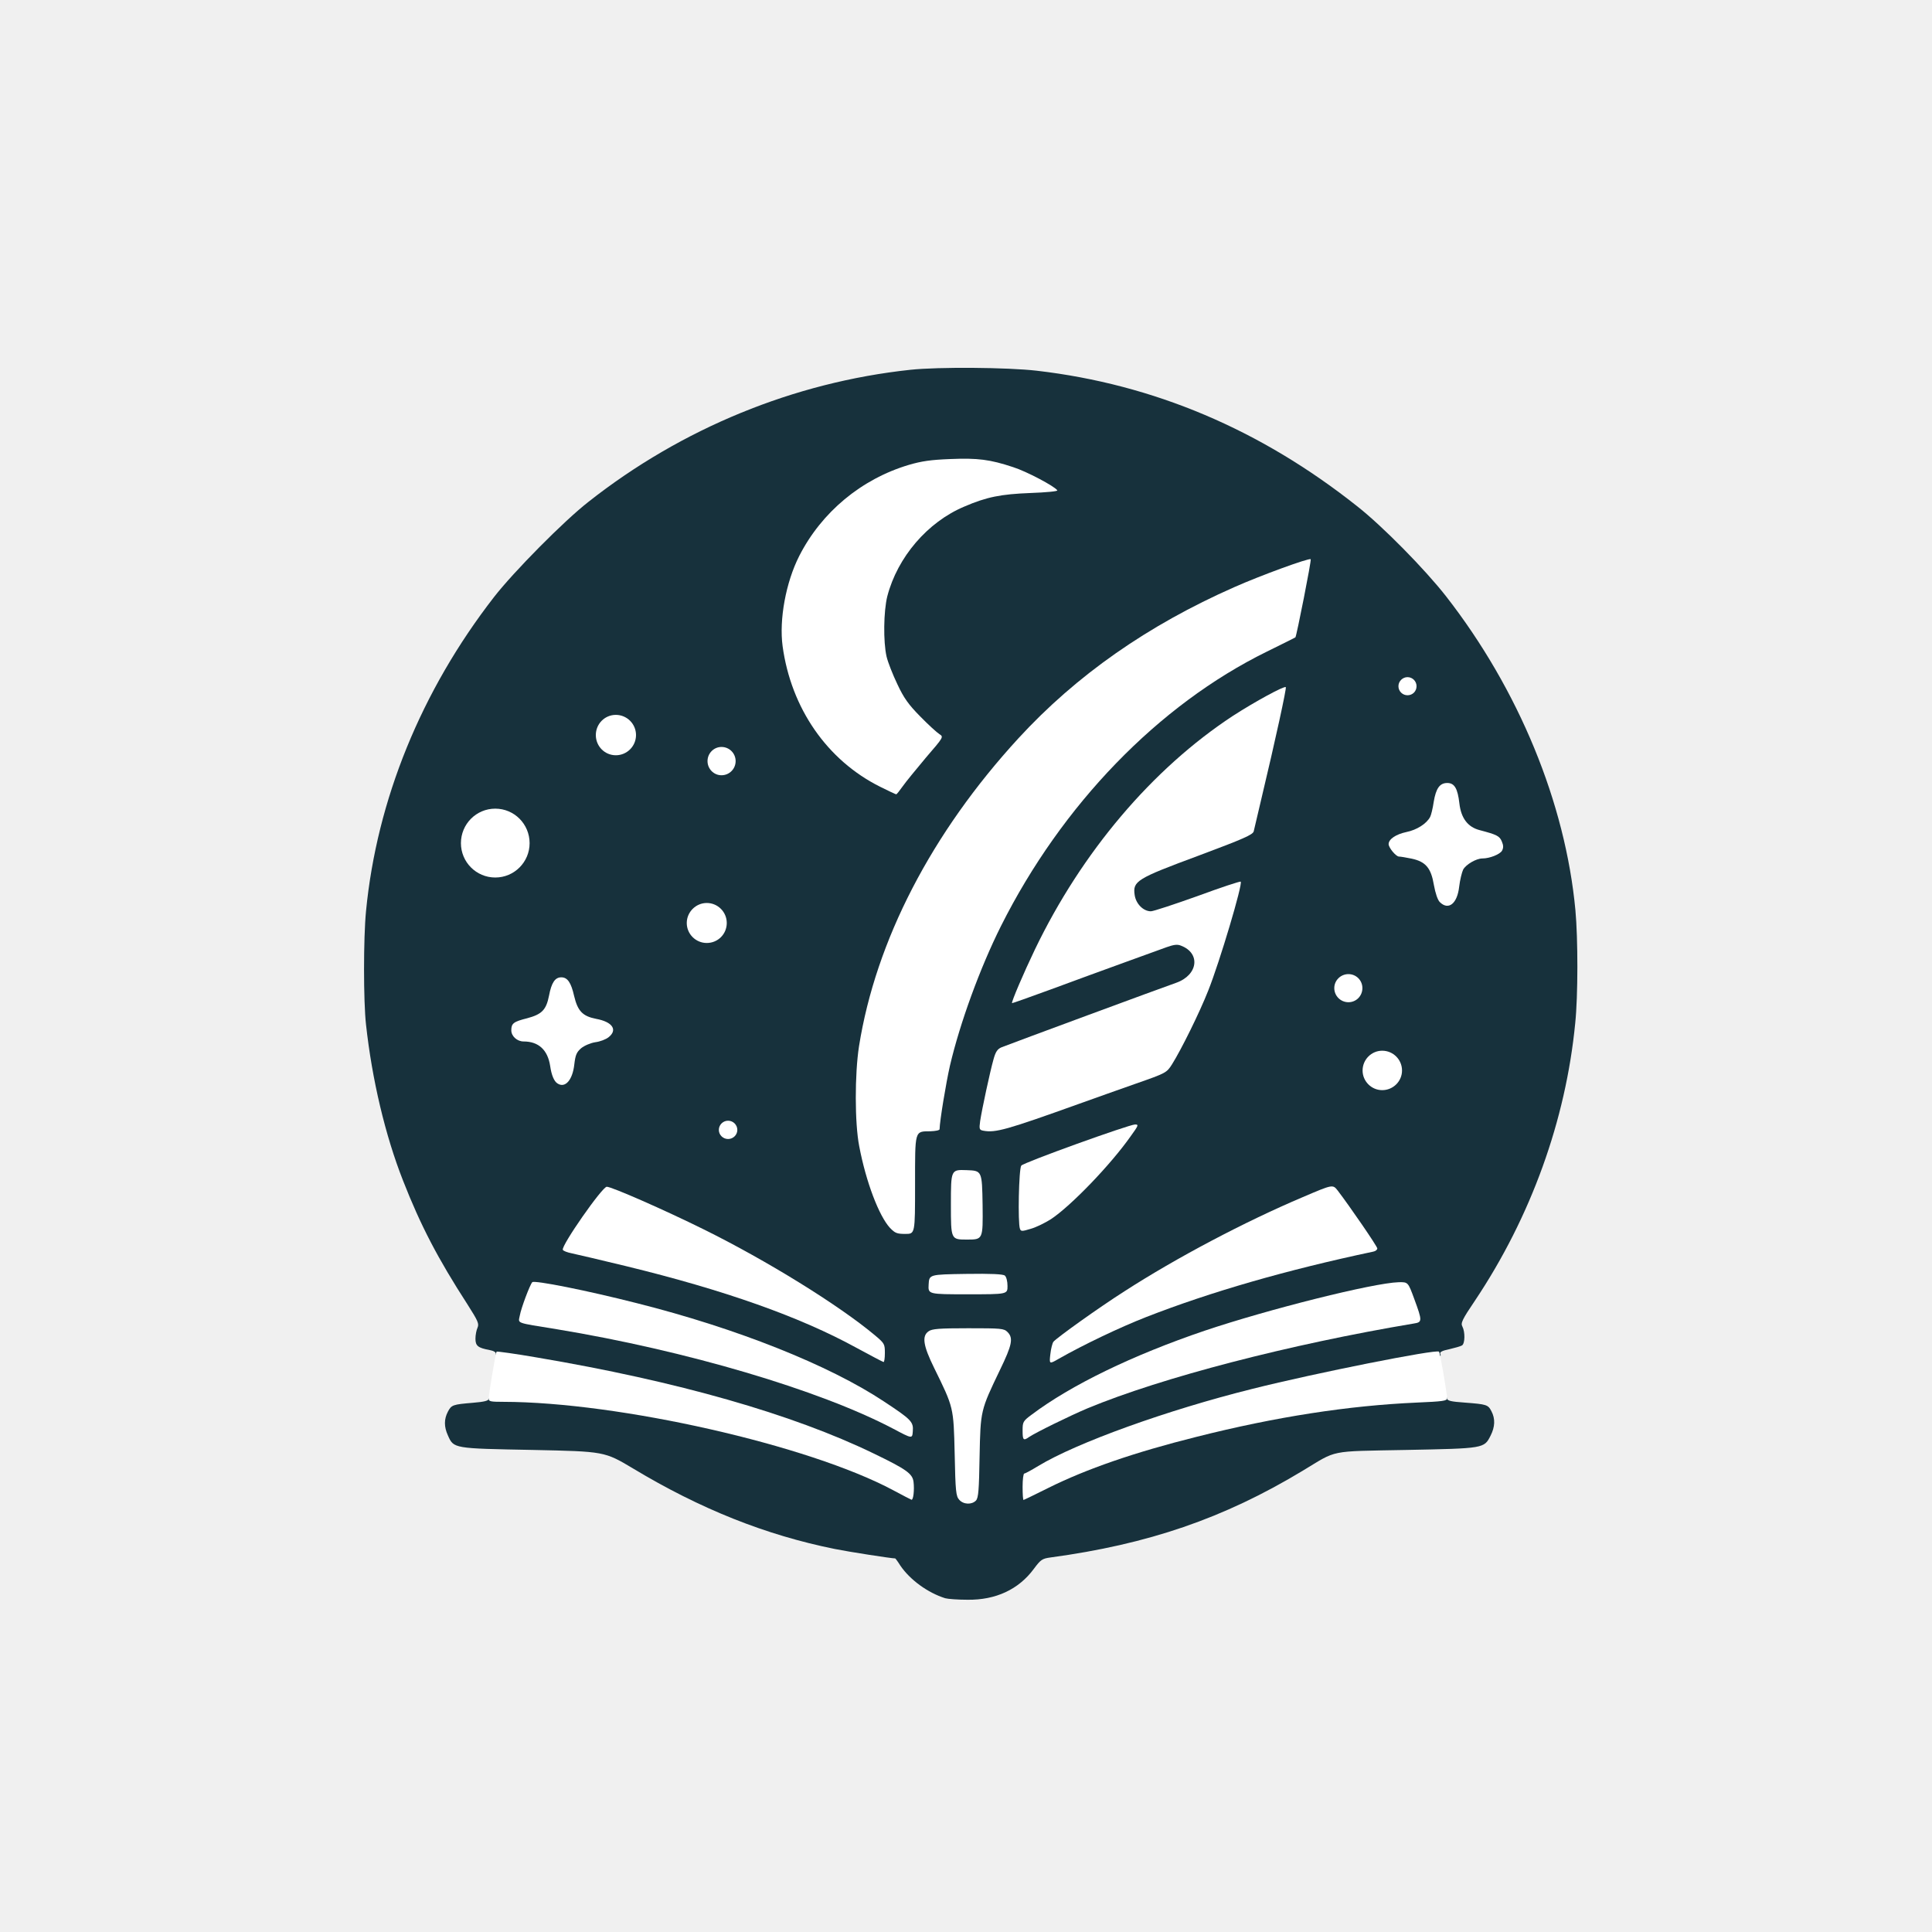
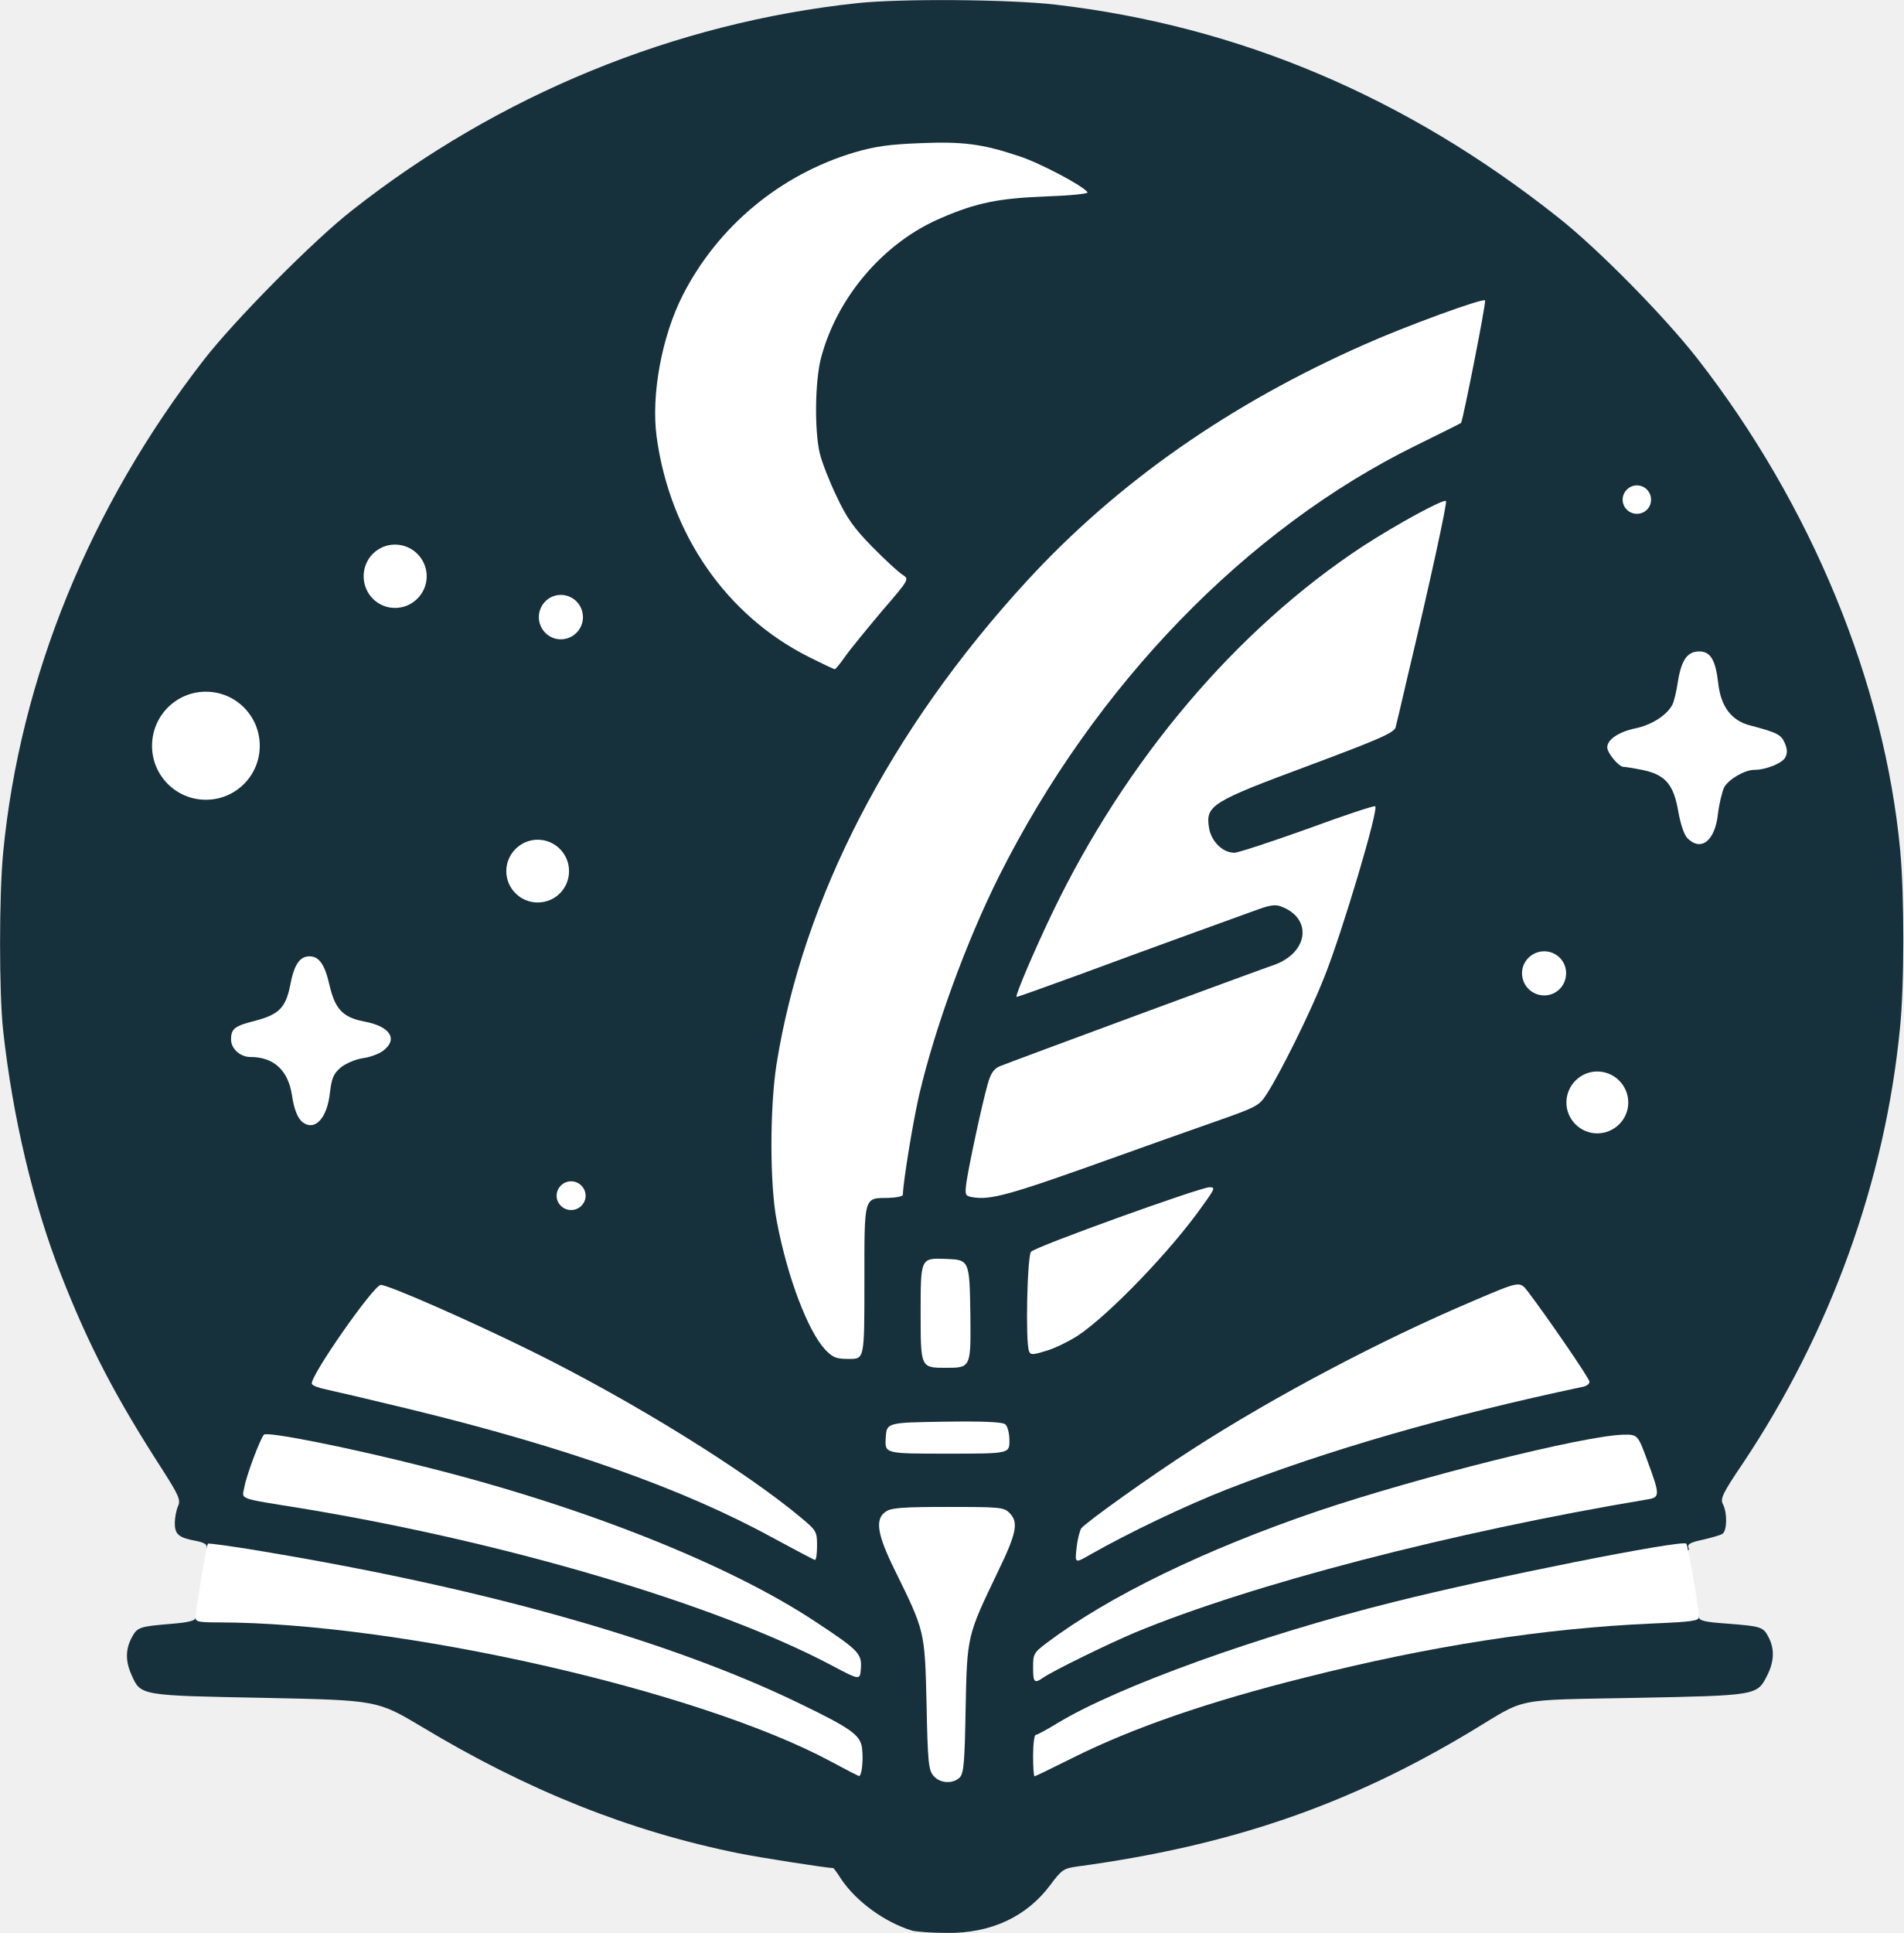
- <svg xmlns="http://www.w3.org/2000/svg" version="1.0" width="1024px" height="1024px" viewBox="0 0 1024 1024" preserveAspectRatio="xMidYMid meet">
+ <svg xmlns="http://www.w3.org/2000/svg" version="1.0" preserveAspectRatio="xMidYMid meet" viewBox="192.93 194.93 643.12 653">
  <g fill="#17313c">
    <path d="M 501 847.1 c -9.3 -2.9 -18.7 -9.8 -23.8 -17.3 -1.3 -2.1 -2.6 -3.8 -2.7 -3.8 -2 0 -24.6 -3.5 -32 -5 -36.7 -7.4 -71.3 -21.2 -107 -42.7 -15.1 -9 -15.1 -9 -53 -9.8 -42.3 -0.8 -42 -0.7 -45.1 -7.7 -2.1 -4.6 -2.1 -8.6 0 -12.6 1.9 -3.6 2.6 -3.8 13.3 -4.7 6.1 -0.5 8.3 -1.1 8.3 -2.1 0 -1.7 11.7 -1.9 32.5 -0.4 62.2 4.4 141.2 23.6 182.3 44.4 6.7 3.4 7.2 3.5 7.2 1.6 0 -2.5 -5.7 -6.2 -20.9 -13.6 -42.9 -20.8 -103.9 -38.2 -177.6 -50.8 -16.1 -2.7 -19.9 -3.7 -19.7 -4.9 0.2 -1 -1 -1.7 -3.5 -2.2 -6 -1.1 -7.3 -2.2 -7.3 -6 0 -1.9 0.5 -4.5 1.1 -5.8 0.9 -2.1 0.3 -3.5 -5.3 -12.3 -15.7 -24.3 -24.8 -41.7 -34.2 -65.7 -9.4 -23.9 -16.4 -53.4 -19.6 -82.6 -1.4 -12.4 -1.4 -45.9 0 -60.2 5.7 -58.9 29.3 -116.8 67.8 -166.4 10.4 -13.4 37.2 -40.5 50.2 -50.6 49.4 -38.9 108.9 -63.3 170.5 -69.9 14.8 -1.6 51.7 -1.3 67.1 0.5 61.8 7.2 118.4 31.1 169.7 71.8 13.5 10.6 36 33.5 47.1 47.7 38.6 49.5 63.3 109.7 68.6 166.4 1.4 15.2 1.4 45.5 -0.1 59.9 -5 51.5 -23.5 102.7 -53.1 147 -6.9 10.2 -7.7 12 -6.7 13.8 1.5 2.9 1.4 9 -0.2 10 -0.8 0.5 -3.8 1.3 -6.7 2 -3.9 0.8 -5.2 1.5 -4.8 2.5 0.6 1.5 0.6 1.5 -13.4 3.9 -80.1 13.6 -163.7 38.5 -196.7 58.5 -3.6 2.2 -6.9 4 -7.4 4 -0.5 0 -0.9 1.1 -0.9 2.5 0 1.4 0.2 2.5 0.4 2.5 0.2 0 4.8 -2.2 10.2 -4.9 34.9 -17.3 105.9 -35.4 162.4 -41.5 7.4 -0.8 21.5 -1.8 31.3 -2.2 15.4 -0.6 17.7 -0.5 17.7 0.8 0 1.2 2 1.7 9.3 2.2 11.7 0.9 12.4 1.1 14.2 4.6 2.1 4 1.9 8.3 -0.5 13 -3.4 6.7 -3.4 6.7 -44.5 7.5 -41.9 0.8 -36.4 -0.2 -55 11 -41.9 25.3 -82 39 -133.8 46 -4.3 0.6 -5.1 1.1 -8.8 6.1 -8 10.8 -20.1 16.5 -35.1 16.3 -5.1 0 -10.4 -0.4 -11.8 -0.8 z  m 13.8 -55.3 c 0.6 -0.8 1.2 -10.1 1.4 -22.8 0.5 -24.5 0.5 -24.4 10.8 -45.8 5.9 -12.2 5.9 -12.3 4 -14.2 -1.8 -1.8 -3.4 -2 -17.9 -2 -14 0 -16.1 0.2 -18.2 1.9 -2.3 1.8 -2.3 1.8 3 12.7 10.6 21.7 10.5 21 11.1 46 0.4 16.6 0.8 22.5 1.9 23.7 1.6 2 2.5 2.1 3.9 0.5 z  m 58.7 -48.4 c 34.2 -14.2 95.1 -30.8 148 -40.4 12.7 -2.3 24 -4.3 25.2 -4.6 2.3 -0.4 2.3 -0.4 -0.6 -8.2 -3.2 -8.8 -2 -8.4 -16.1 -5.6 -25.5 5.1 -63.3 15.2 -88.5 23.7 -39.1 13.3 -75.4 31.1 -93.6 46 -2.7 2.3 -1.5 1.8 6.6 -2.2 5.5 -2.7 14.1 -6.6 19 -8.7 z  m -95.5 11.1 c 0 -0.2 -5.5 -4.1 -12.2 -8.5 -29 -19.2 -78 -38.8 -129.6 -51.9 -18.2 -4.6 -47.7 -11.1 -50.6 -11.1 -1.4 0 -6.9 14.1 -5.9 15 0.4 0.4 7.1 1.7 14.8 2.9 64 10.1 139.1 31.6 175.2 50 8.7 4.4 8.3 4.3 8.3 3.6 z  m -15.8 -42.4 c -4.9 -4.5 -22.9 -17.4 -35.2 -25.3 -27.1 -17.4 -61.6 -35.6 -91 -48.1 -15.7 -6.6 -12.4 -8 -24.9 10.3 -7.9 11.5 -7.9 11.5 12.5 16.3 54.8 12.8 100.2 28.3 129.9 44.2 6.6 3.5 12.2 6.4 12.5 6.4 0.3 0 -1.4 -1.7 -3.8 -3.8 z  m 142.2 -17 c 32.9 -12.8 88.8 -29 118.8 -34.3 1.3 -0.2 -0.5 -3.4 -8 -14 -5.3 -7.6 -10 -13.8 -10.4 -13.8 -0.4 0 -7.2 2.7 -15 6.1 -28.5 12.2 -64.1 31.1 -90.8 48.3 -14.4 9.3 -36 24.6 -38 27.1 -0.8 1 5.2 -1.7 13.4 -5.9 8.1 -4.1 21.6 -10.2 30 -13.5 z  m -73.4 -13.5 c 0 -3.2 -2.6 -3.7 -19.1 -3.4 -16.1 0.3 -16.4 0.3 -16.7 2.6 -0.3 2.2 -0.3 2.2 17.7 2.2 14.7 0 18.1 -0.3 18.1 -1.4 z  m -13.2 -42.8 c -0.3 -15.3 -0.3 -15.3 -5.5 -15.6 -5.3 -0.3 -5.3 -0.3 -5.3 15.2 0 15.6 0 15.6 5.5 15.6 5.6 0 5.6 0 5.3 -15.2 z  m -35.8 -13.7 c 0 -20.9 0.3 -26.1 1.4 -27 0.8 -0.6 3.7 -1.4 6.5 -1.8 2.8 -0.3 5.1 -0.9 5.1 -1.2 0.2 -4.4 3.5 -24.5 5.5 -33.3 3.2 -13.8 12.9 -43.2 18.3 -55.4 32.5 -73.9 86.6 -133.1 150 -164.2 8.3 -4.1 15.2 -7.7 15.2 -8.1 0 -0.3 1.5 -7.9 3.4 -16.8 3.3 -16.2 3.3 -16.2 -7.4 -12.4 -35.3 12.6 -73.4 33.8 -102.4 57 -30.1 23.9 -58.5 56.7 -79.8 92.1 -21 34.8 -33.9 68.7 -39.4 103 -2.3 14.1 -2.3 35.8 0 47.5 4.8 25.3 14.7 46.5 21.5 46.5 2.1 0 2.1 -0.3 2.1 -25.9 z  m 71.9 18.1 c 7.2 -4.7 23.4 -20.3 32.7 -31.5 4.1 -4.8 7.4 -9 7.4 -9.2 0 -0.2 -1.9 0.3 -4.2 1.1 -2.4 0.9 -13.3 4.7 -24.3 8.6 -11 3.8 -20.6 7.7 -21.2 8.6 -0.9 1.1 -1.3 5.7 -1.3 14.5 0 12.9 0 12.9 2.7 12.2 1.4 -0.3 5.2 -2.3 8.2 -4.3 z  m 14.6 -61 c 7.7 -2.8 21.4 -7.6 30.4 -10.8 18.9 -6.6 17.1 -5 28.1 -26.6 8.1 -15.7 13.9 -30.6 19.5 -49.6 2.5 -8.6 5 -17 5.6 -18.6 0.5 -1.6 0.7 -3.1 0.4 -3.4 -0.2 -0.3 -8.7 2.5 -18.8 6.1 -20.9 7.7 -27 8.5 -32.1 4.4 -2.5 -2 -2.9 -3.1 -3.3 -9.3 -0.8 -10.9 -0.7 -11 33.9 -23.9 19.4 -7.2 28.9 -11.3 29.2 -12.4 0.3 -0.9 3.2 -13.5 6.6 -28.1 3.3 -14.6 6.7 -29.2 7.5 -32.5 0.7 -3.3 1.2 -6.1 1 -6.3 -0.6 -0.7 -10.1 4.7 -20.5 11.5 -43 28.4 -80.2 72.7 -105 124.7 -7.5 15.8 -8.2 17.6 -7.2 17.6 0.4 0 7.5 -2.5 15.7 -5.6 8.3 -3 23.1 -8.5 33 -12.1 9.9 -3.6 20.4 -7.3 23.2 -8.4 8 -2.9 13.2 -2.2 18.1 2.3 1.9 1.8 2.2 3.2 2.2 8.9 0 6.1 -0.3 7 -2.8 9.6 -1.6 1.5 -4.6 3.4 -6.8 4.2 -7.5 2.6 -86.8 31.9 -92.6 34.2 -3.1 1.2 -3.9 3.7 -8.2 23 -3.1 13.8 -3.1 14.6 -0.8 15.1 1.7 0.4 18.9 -5.1 43.7 -14 z  m 170 -12.2 c 1.5 -2.9 0.6 -5.4 -2.9 -8.2 -2.8 -2.3 -3.8 -2.2 -7 0.7 -3.5 3.2 -3.4 6.7 0.4 9.9 2.7 2.2 3.4 2.4 5.6 1.4 1.4 -0.7 3.2 -2.4 3.9 -3.8 z  m -437.1 -8.9 c 0.6 -5 1.2 -6.4 3.6 -8.5 1.7 -1.4 5 -2.8 7.5 -3.1 5.3 -0.8 8.5 -2.9 7 -4.4 -0.6 -0.6 -3.5 -1.5 -6.5 -2.1 -7.2 -1.3 -10.3 -4.6 -11.9 -12.7 -2.1 -10.7 -5 -10.5 -7.1 0.5 -1.5 7.6 -4.2 10.3 -12.3 12.1 -3.1 0.7 -6 1.7 -6.3 2.3 -0.9 1.4 2.3 3.8 5 3.8 7.9 0 12.7 4.4 14.1 12.5 0.4 2.2 1.1 5.3 1.8 6.9 1.1 2.9 1.1 2.9 2.7 0.8 1 -1.1 2 -4.8 2.4 -8.1 z  m 416 -35.3 c 1.5 -2.1 1.4 -2.4 -0.3 -4.2 -3.6 -3.5 -7.9 0.7 -4.6 4.4 2.3 2.5 3 2.5 4.9 -0.2 z  m -336.3 -34.2 c 1.3 -2.9 0 -5.8 -3.7 -8.2 -3 -2 -6.4 -0.9 -8.9 3 -1.9 2.9 -1.1 5.2 3.1 8.5 2.4 1.9 2.8 1.9 5.5 0.5 1.7 -0.8 3.5 -2.5 4 -3.8 z  m 388.3 -18.4 c 0.2 -1 0.8 -4.2 1.1 -7.2 1.3 -9.8 4.4 -13 14.6 -14.4 10 -1.5 9.7 -4.8 -0.7 -7.7 -9.6 -2.6 -13 -6.3 -13.9 -15.2 -0.4 -3.7 -1.3 -7.4 -2.1 -8.4 -1.2 -1.6 -1.4 -1.7 -2.9 -0.2 -0.8 0.8 -2 4.4 -2.6 7.9 -0.5 3.5 -1.4 7.1 -1.9 8 -1.8 3.5 -7 6.8 -12 7.9 -2.9 0.6 -6.1 1.6 -7.2 2.2 -1.8 1 -1.9 1.2 -0.3 2.9 0.9 1 3.7 2.1 6.3 2.5 10.5 1.6 13.4 4.3 15.2 14.6 0.6 3.5 1.6 7.1 2.1 8.1 1.1 2 3.6 1.4 4.3 -1 z  M276.9 446.9 C 276.9 438.9 270.4 432.4 262.5 432.4 254.5 432.4 248 438.9 248 446.9 248 454.8 254.5 461.3 262.5 461.3 270.4 461.3 276.9 454.8 276.9 446.9 Z M267.6 460.1  m 210.2 -49.3 c 2.2 -2.9 6.6 -8.4 9.9 -12.1 5.8 -6.8 5.8 -6.8 -2.4 -15.3 -6.7 -6.9 -9.1 -10.2 -12.7 -17.7 -5.9 -12.4 -7.1 -17.8 -7 -33.2 0 -15.4 1.5 -22.2 7.5 -34.3 11.8 -23.6 35.8 -38.1 66.4 -40.1 10 -0.6 10 -0.6 5 -3.2 -17.8 -9.3 -40.1 -11.3 -59.8 -5.5 -35.8 10.6 -61.7 40.4 -66.6 76.9 -3.3 24.3 10.9 57.2 32.6 75.3 6 4.9 20.7 14.4 22.4 14.4 0.4 0 2.5 -2.4 4.7 -5.2 z  m -92.5 -5.6 c 1.6 -1.7 1.5 -2 -0.7 -4.1 -2.4 -2.3 -2.4 -2.3 -4.6 -0.1 -2.1 2.1 -2.1 2.3 -0.4 4.1 2.1 2.4 3.6 2.4 5.7 0.1 z  m -54.2 -11.1 c 3.3 -3.4 3.5 -4.8 1.1 -7.7 -3.2 -3.8 -6 -4.8 -8.7 -3 -5.2 3.4 -5.5 7.9 -0.8 11.6 3.4 2.7 4.9 2.5 8.4 -0.9 z " />
  </g>
  <g fill="#ffffff">
    <path d="M 508.4 794.9 c -1.7 -1.9 -2 -4.3 -2.4 -24.3 -0.6 -24.9 -0.5 -24.4 -10.9 -45.6 -5.8 -11.8 -6.6 -16.9 -2.9 -19.4 1.8 -1.3 5.6 -1.6 21 -1.6 17.5 0 18.9 0.1 20.8 2 3.2 3.2 2.4 6.9 -4 20.1 -10.3 21.5 -10.3 21.3 -10.8 45.9 -0.3 17.7 -0.6 21.8 -1.9 23.3 -2.2 2.3 -6.6 2.2 -8.9 -0.4 z " />
    <path d="M 473.5 789.9 c -44.8 -24 -145.6 -46.8 -206.7 -46.9 -6.8 0 -7.8 -0.2 -7.8 -1.7 0.1 -2.8 3.7 -24.3 4.2 -24.9 0.3 -0.2 9.9 1.1 21.4 3.1 74.5 12.6 135.4 30 178.5 50.9 17.4 8.4 20.6 10.7 21.1 15.1 0.5 4.2 -0.1 9.6 -1.1 9.4 -0.3 -0.1 -4.6 -2.3 -9.6 -5 z " />
    <path d="M 542 788 c 0 -3.8 0.4 -7 0.9 -7 0.5 0 3.8 -1.8 7.4 -4 20.3 -12.3 68.2 -29.6 113.6 -40.9 33.4 -8.4 97.4 -21.1 98.8 -19.7 0.6 0.5 4.2 21.9 4.3 24.7 0 1.4 -2.2 1.7 -16.2 2.3 -36 1.6 -74.5 7.5 -116.8 18.2 -32.8 8.2 -58.2 17 -78.3 27 -7 3.5 -13 6.4 -13.2 6.4 -0.3 0 -0.5 -3.1 -0.5 -7 z " />
    <path d="M 473.5 757.3 c -39.1 -20.6 -110 -41.5 -178.5 -52.8 -22.2 -3.6 -20.3 -2.9 -19.5 -7.2 0.7 -4 5.3 -16.2 6.6 -17.7 1 -1.2 29.1 4.4 55.4 11.1 52.9 13.3 101.9 32.8 131 52.1 14.7 9.7 15.7 10.8 15.3 15.9 -0.3 3.9 -0.3 3.9 -10.3 -1.4 z " />
    <path d="M 542 758.2 c 0 -4.5 0.2 -5 4.8 -8.4 20.7 -15.6 53.4 -31.5 91.7 -44.5 34.2 -11.5 89.4 -25.3 102.8 -25.7 5 -0.1 5 -0.1 8.3 8.9 4.3 11.7 4.3 12.3 -0.3 13 -65.7 11 -133.5 28.6 -172.8 44.9 -9.5 4 -27.6 12.9 -31 15.2 -3.1 2.2 -3.5 1.7 -3.5 -3.4 z " />
    <path d="M 556.7 717.8 c 0.3 -2.9 1.1 -5.9 1.6 -6.6 1.7 -2.1 23.9 -18 37.7 -26.8 27.6 -17.8 63.8 -36.9 94.5 -49.9 15.9 -6.8 15.9 -6.8 18.5 -3.5 6.2 8.1 21 29.6 21 30.7 0 0.7 -1 1.5 -2.2 1.7 -45.8 9.7 -86.1 21.3 -120.4 34.7 -13.8 5.4 -33.1 14.6 -46.1 22 -5.2 3 -5.2 3 -4.6 -2.3 z " />
    <path d="M 454 714.4 c -30.1 -16.5 -69.9 -30.6 -122.5 -43.4 -13.2 -3.2 -26 -6.2 -28.4 -6.7 -2.5 -0.5 -4.6 -1.3 -4.8 -1.9 -0.8 -2.3 20.9 -33.4 23.3 -33.4 2.6 0 30.6 12.3 51.4 22.6 33.2 16.4 71.6 40.1 90.8 56.2 5 4.2 5.2 4.6 5.2 9.3 0 2.7 -0.3 4.8 -0.7 4.8 -0.5 -0.1 -6.9 -3.5 -14.3 -7.5 z " />
    <path d="M 492.2 680.8 c 0.3 -5.3 0.3 -5.3 19.7 -5.6 13.4 -0.2 19.8 0.1 20.7 0.9 0.8 0.7 1.4 3 1.4 5.5 0 4.4 0 4.4 -21.1 4.4 -21 0 -21 0 -20.7 -5.2 z " />
    <path d="M 504 638.5 c 0 -18.6 0 -18.6 8.3 -18.3 8.2 0.3 8.2 0.3 8.5 18.6 0.2 18.2 0.2 18.2 -8.3 18.2 -8.5 0 -8.5 0 -8.5 -18.5 z " />
    <path d="M 471.7 650.8 c -5.8 -6.3 -12.7 -24.3 -16.3 -43.3 -2.4 -12.3 -2.4 -38.1 -0.1 -53 8.9 -55.9 38.4 -113 84.5 -163.2 30.7 -33.4 68.6 -59.9 114.4 -80.1 13.7 -6.1 39.7 -15.6 40.5 -14.8 0.5 0.4 -7.5 40.7 -8.1 41.4 -0.2 0.2 -7.1 3.6 -15.2 7.6 -57.4 28.2 -108.6 81.1 -140.9 145.5 -11.1 22.2 -21.7 51.3 -27 73.9 -2.1 9.2 -5.4 29.2 -5.5 33.7 0 0.6 -2.2 1 -4.9 1.1 -8.4 0.1 -8.1 -0.9 -8.1 28.5 0 25.9 0 25.9 -5.1 25.9 -4.5 0 -5.5 -0.4 -8.2 -3.2 z " />
    <path d="M 540.6 651.3 c -1.2 -3.1 -0.6 -31.9 0.7 -33.5 1.1 -1.6 57.2 -21.8 60.3 -21.8 2 0 1.9 0.4 -2.3 6.2 -10.6 15.1 -31.7 37 -42.3 44 -3 1.9 -7.8 4.3 -10.7 5.1 -4.6 1.4 -5.2 1.4 -5.7 0 z " />
    <path d="M390.8 598.9 C 390.8 601.5 388.6 603.7 385.9 603.7 383.2 603.7 381 601.5 381 598.9 381 596.2 383.2 594 385.9 594 388.6 594 390.8 596.2 390.8 598.9 Z M382.7 602.2 " />
    <path d="M 521.2 599.3 c -2.1 -0.4 -2.3 -0.8 -1.7 -5.1 0.9 -6 5.2 -26.1 7.1 -32.8 1.1 -4 2.1 -5.4 4.2 -6.3 5.8 -2.3 85.1 -31.6 92.6 -34.2 11.6 -4.1 13.1 -15.7 2.5 -19.7 -1.9 -0.8 -3.8 -0.5 -7.5 0.8 -2.7 1 -13 4.7 -22.9 8.3 -9.9 3.6 -27.2 9.9 -38.5 14.1 -11.2 4.1 -20.5 7.4 -20.6 7.3 -0.5 -0.5 6.3 -16.3 12.1 -28.4 24.8 -51.6 62.2 -95.8 105 -123.9 11.6 -7.5 27.2 -16 28 -15.2 0.5 0.4 -5.5 28 -13 59.4 -1.9 8.2 -3.7 15.9 -4 17 -0.4 1.8 -5.4 4 -29.2 12.9 -32.9 12.2 -35 13.5 -33.9 20.9 0.7 4.7 4.6 8.6 8.6 8.6 1.3 0 12.5 -3.7 24.8 -8.1 12.2 -4.5 22.5 -7.9 22.8 -7.6 1.2 1.1 -11.2 42.7 -17.2 57.7 -4.6 11.7 -14.3 31.3 -19.2 39.1 -2.9 4.5 -3 4.6 -19.3 10.3 -9 3.2 -22.7 8 -30.4 10.8 -37.9 13.6 -43.9 15.3 -50.3 14.1 z " />
    <path d="M743.1 567.4 C 743.1 573.1 738.4 577.8 732.6 577.8 726.9 577.8 722.2 573.1 722.2 567.4 722.2 561.6 726.9 556.9 732.6 556.9 738.4 556.9 743.1 561.6 743.1 567.4 Z M726.2 575.5 " />
    <path d="M 295.4 574.2 c -1.7 -1.1 -3.1 -4.3 -3.8 -9.2 -1.3 -8.5 -6.1 -13 -14.1 -13 -3.4 0 -6.5 -2.8 -6.5 -5.9 0 -3.7 1.2 -4.6 8.4 -6.4 7.8 -2.1 10.1 -4.4 11.6 -12 1.3 -6.9 3.2 -9.7 6.5 -9.7 3.3 0 5.2 2.8 6.8 9.9 1.9 8 4.5 10.7 11.6 12.1 8.8 1.6 11.6 5.9 6.6 9.8 -1.4 1.1 -4.5 2.3 -7 2.6 -2.5 0.4 -5.8 1.8 -7.5 3.2 -2.4 2.1 -3 3.5 -3.6 8.5 -0.9 8.4 -4.9 12.9 -9 10.1 z " />
    <path d="M722.1 523.7 C 722.1 527.9 718.8 531.2 714.7 531.2 710.6 531.2 707.2 527.9 707.2 523.7 707.2 519.6 710.6 516.3 714.7 516.3 718.8 516.3 722.1 519.6 722.1 523.7 Z M709.1 528.4 " />
    <path d="M385.2 489.2 C 385.2 495.1 380.5 499.8 374.6 499.8 368.8 499.8 364 495.1 364 489.2 364 483.4 368.8 478.6 374.6 478.6 380.5 478.6 385.2 483.4 385.2 489.2 Z M367.4 496.6 " />
    <path d="M 763.1 478.1 c -1.1 -1.1 -2.3 -4.6 -3.1 -9 -1.5 -9 -4.3 -12.4 -11.8 -14 -2.9 -0.6 -5.9 -1.1 -6.7 -1.1 -1.6 0 -5.5 -4.7 -5.5 -6.6 0 -2.6 3.8 -5.2 9.4 -6.4 5.5 -1.1 10.7 -4.4 12.6 -8 0.5 -0.9 1.4 -4.5 1.9 -8 1.2 -7.2 3.2 -10 7.2 -10 3.8 0 5.5 2.9 6.4 10.8 0.9 7.9 4.5 12.6 10.8 14.2 9.1 2.4 10.5 3.1 11.7 6 0.9 2.1 0.9 3.4 0.1 4.9 -1.1 1.9 -6.5 4.1 -10.4 4.1 -3.3 0 -8.7 3.2 -10.2 5.9 -0.7 1.5 -1.7 5.6 -2.1 9 -1 9.1 -5.7 12.8 -10.3 8.2 z " />
    <path d="M280.7 446.9 C 280.7 456.9 272.6 465.1 262.5 465.1 252.4 465.1 244.3 456.9 244.3 446.9 244.3 436.8 252.4 428.6 262.5 428.6 272.6 428.6 280.7 436.8 280.7 446.9 Z M254.2 462.9 " />
    <path d="M 466.5 417 c -28.1 -14 -47.2 -41.6 -51.7 -74.5 -1.9 -14.1 1.7 -33.8 8.8 -47.8 11.8 -23.2 32.9 -40.8 58.1 -48.3 6.8 -2 11.7 -2.7 22 -3.1 14.4 -0.6 21 0.2 33.3 4.3 7 2.2 22.1 10.2 23.4 12.3 0.3 0.5 -5.9 1.1 -14.2 1.4 -15.7 0.6 -23.3 2.1 -35.1 7.2 -19.5 8.2 -35.4 26.8 -40.8 47.5 -2 7.9 -2.2 24.2 -0.4 32 0.7 3 3.3 9.6 5.7 14.6 3.4 7.3 5.9 10.8 12.1 17.1 4.3 4.4 8.9 8.6 10.2 9.4 2.3 1.5 2.3 1.5 -7.1 12.4 -5.1 6.1 -10.7 12.9 -12.3 15.2 -1.7 2.4 -3.2 4.3 -3.5 4.3 -0.3 0 -4.1 -1.8 -8.5 -4 z " />
    <path d="M389.9 403.4 C 389.9 407.5 386.6 410.9 382.4 410.9 378.3 410.9 375 407.5 375 403.4 375 399.3 378.3 395.9 382.4 395.9 386.6 395.9 389.9 399.3 389.9 403.4 Z M377.6 408.9 " />
    <path d="M337.1 389.6 C 337.1 395.5 332.3 400.3 326.4 400.3 320.5 400.3 315.8 395.5 315.8 389.6 315.8 383.7 320.5 378.9 326.4 378.9 332.3 378.9 337.1 383.7 337.1 389.6 Z M318.9 397.1 " />
    <path d="M750.8 363.7 C 750.8 366.4 748.7 368.5 746 368.5 743.4 368.5 741.2 366.4 741.2 363.7 741.2 361.1 743.4 358.9 746 358.9 748.7 358.9 750.8 361.1 750.8 363.7 Z M743 367 " />
  </g>
</svg>
